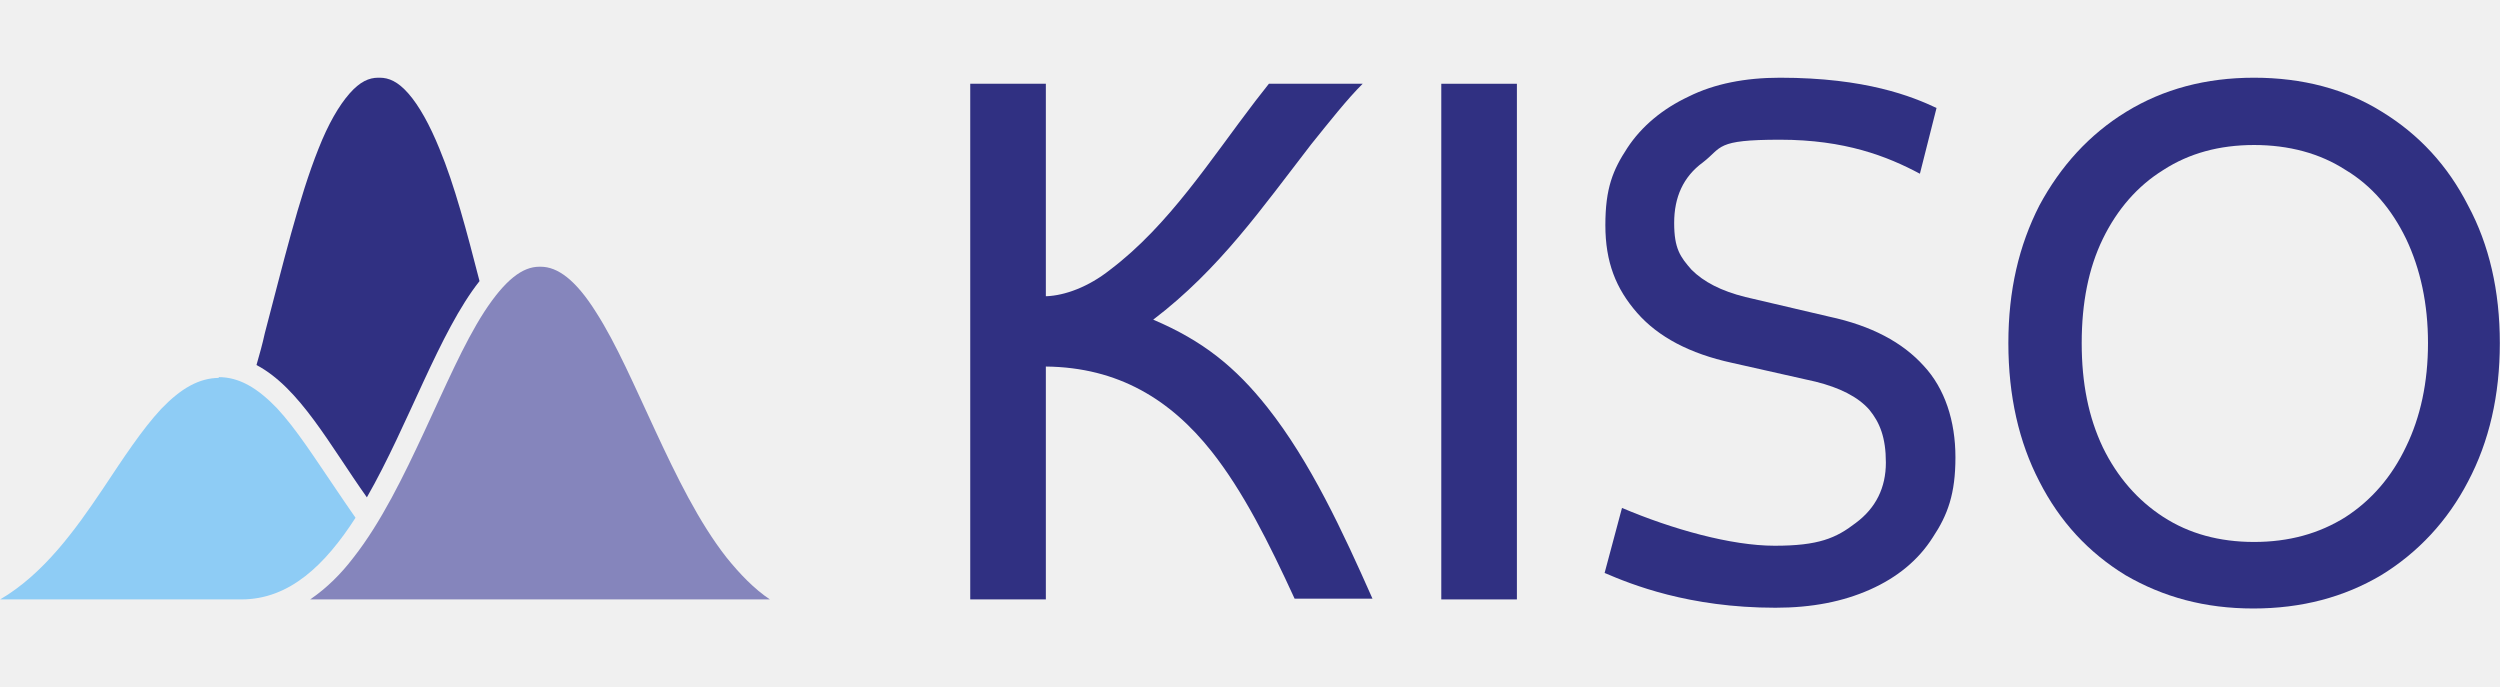
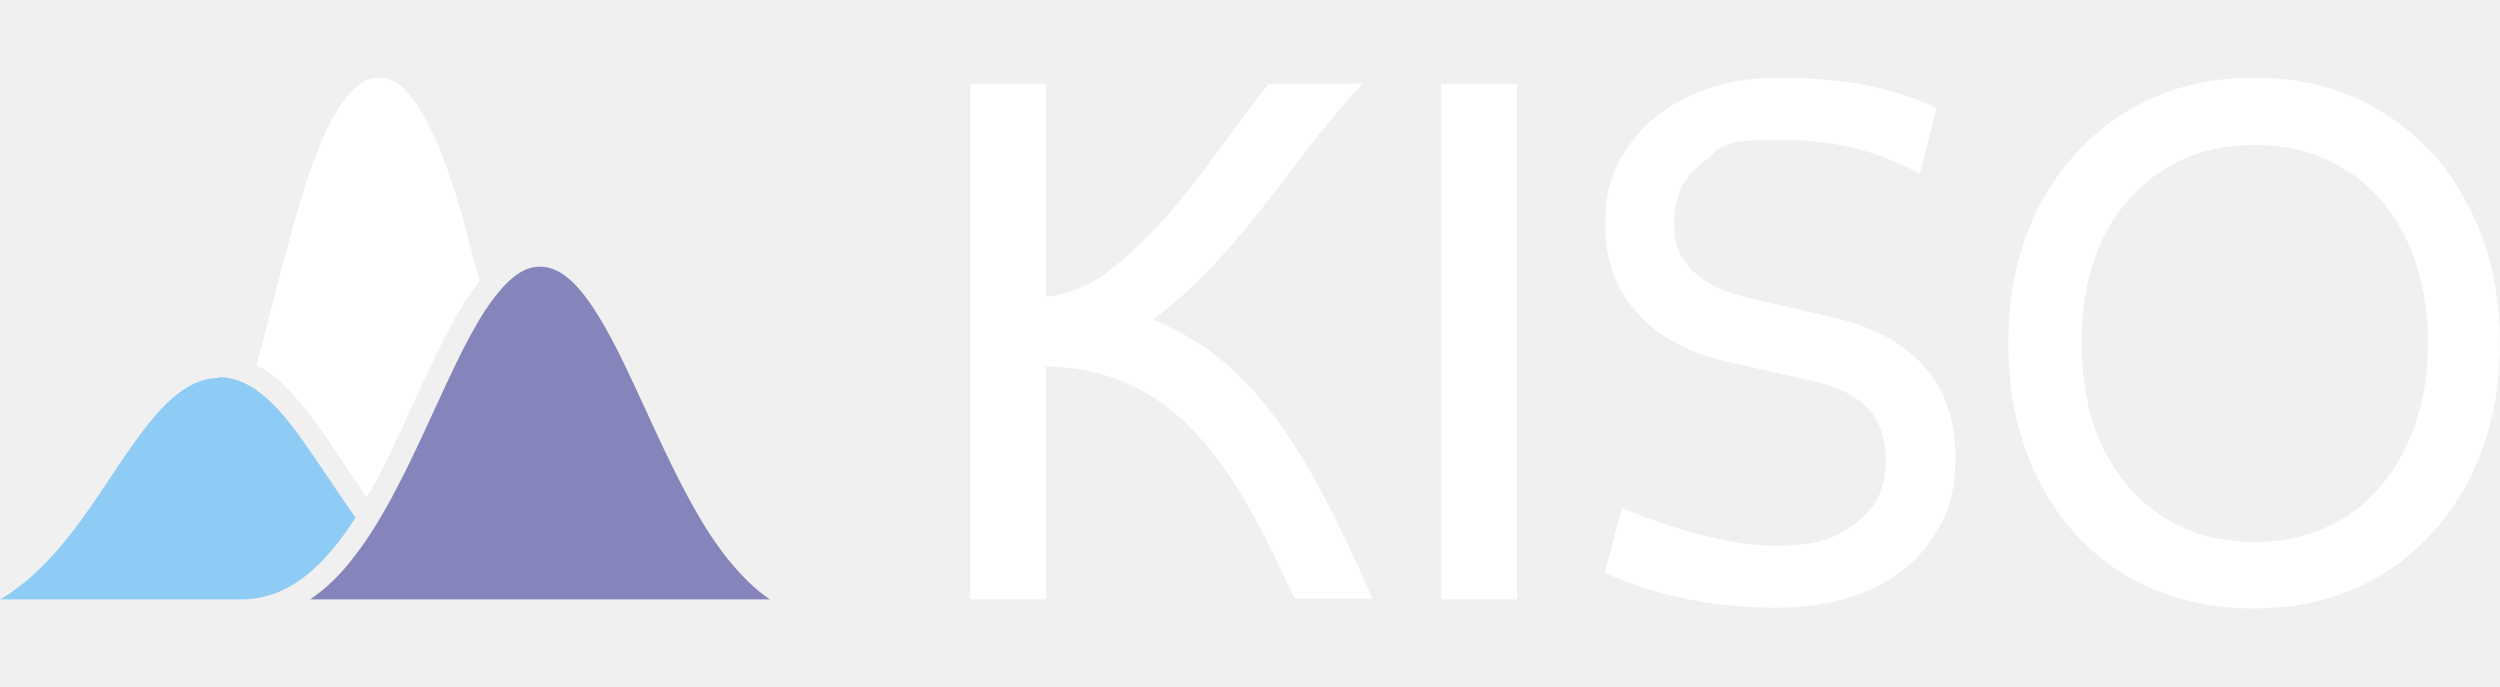
<svg xmlns="http://www.w3.org/2000/svg" viewBox="-0.022 -10.278 330.645 90.755" id="Layer_1" version="1.1">
  <defs>
    <style>
      .st0, .st1 {
-         fill: #303082;
+         fill: #ffffff;
      }

      .st2 {
        fill: #8585bc;
      }

      .st1 {
        fill-rule: evenodd;
      }

      .st3 {
        fill: #8eccf5;
      }
    </style>
  </defs>
  <path class="st0" d="M50.2,0c1.2,0,2.4.5,3.8,2.1,1.4,1.6,2.8,4.1,4.1,7.3,2,4.8,3.6,10.9,5.3,17.5-5.3,6.7-9.4,19-14.9,28.6-4.9-6.9-8.9-14.5-14.6-17.5.4-1.4.8-2.8,1.1-4.2,2.4-9.1,4.5-17.9,7.1-24.4,1.3-3.3,2.7-5.7,4.1-7.3C47.6.5,48.8,0,50,0h.2Z" />
  <path class="st3" d="M28.9,39.6c2.7,0,5.1,1.4,7.7,4.1,2.6,2.8,5,6.6,7.8,10.7.8,1.2,1.7,2.5,2.6,3.8-4,6.2-8.7,10.8-15.1,10.8H0c5.8-3.4,10-9.3,13.5-14.5,2.8-4.2,5.2-7.9,7.8-10.7,2.6-2.7,5-4.1,7.7-4.1h-.1Z" />
  <path class="st2" d="M71.5,25c2.2,0,4.6,1.7,7.3,6,2.7,4.2,5.1,9.8,7.9,15.8,2.7,5.8,5.7,12,9.4,16.7,1.7,2.1,3.6,4.1,5.7,5.5h-60.8c2.2-1.5,4.1-3.4,5.7-5.5,3.7-4.7,6.7-10.9,9.4-16.7,2.8-6,5.2-11.6,7.9-15.8,2.8-4.3,5.1-6,7.3-6h.2Z" />
  <path class="st0" d="M235.4,0c11.4,0,17.5,2.5,20.7,4l-2.2,8.7c-4.3-2.3-9.9-4.5-18.5-4.5s-7.6,1-10.2,3c-2.6,1.9-3.8,4.6-3.8,8s.8,4.5,2.3,6.2c1.6,1.6,3.9,2.8,7.1,3.6l11.1,2.6c5.6,1.2,9.7,3.4,12.5,6.5,2.8,3,4.2,7.3,4.2,12.1s-1,7.6-3,10.6c-1.9,3-4.7,5.3-8.3,6.9s-7.7,2.4-12.5,2.4c-11.5,0-19.1-3.1-22.6-4.6l2.3-8.6c6.6,2.8,14.4,5,20.2,5s8.1-1,10.7-3c2.7-2,4-4.7,4-8s-.8-5.3-2.2-7c-1.5-1.7-3.9-2.9-7.1-3.7l-11.1-2.5c-5.5-1.2-9.7-3.4-12.5-6.6-2.8-3.2-4.2-6.7-4.2-11.6s1-7.3,2.9-10.2c1.9-2.9,4.7-5.2,8.1-6.8,3.4-1.7,7.5-2.5,12.1-2.5Z" />
  <path class="st1" d="M298.1,0c6.4,0,12.1,1.5,16.9,4.5,4.9,3,8.7,7.1,11.4,12.4,2.8,5.2,4.2,11.3,4.2,18.2s-1.4,13-4.2,18.3c-2.7,5.2-6.6,9.4-11.5,12.4-4.9,2.9-10.5,4.4-16.9,4.4s-11.9-1.5-16.9-4.4c-4.9-3-8.7-7.1-11.4-12.4-2.7-5.2-4.1-11.3-4.1-18.3s1.4-12.9,4.1-18.2c2.8-5.2,6.6-9.4,11.5-12.4S291.7,0,298.1,0ZM298.1,8.9c-4.6,0-8.6,1.1-12,3.3-3.4,2.1-6.1,5.2-8,9.1s-2.8,8.5-2.8,13.8.9,9.8,2.8,13.8c1.9,3.9,4.6,7,8,9.2s7.4,3.3,12,3.3,8.6-1.1,12.1-3.3c3.4-2.2,6.1-5.3,8-9.3,1.9-3.9,2.9-8.5,2.9-13.7s-1-9.8-2.9-13.8c-1.9-3.9-4.5-7-8-9.1-3.4-2.2-7.5-3.3-12.1-3.3Z" />
  <path class="st0" d="M138.4,28.9c2.4-.1,5.5-1.2,8.4-3.5,7.8-5.9,13.3-14.6,19.2-22.3.6-.8,1.2-1.5,1.8-2.3h12.4c-2.1,2.1-4.3,4.9-6.8,8-6.5,8.4-12.1,16.5-20.9,23.2,6.6,2.8,10.9,6.3,15.1,11.6,5.7,7.2,10,16.5,13.9,25.3h-10.3c-3.4-7.4-6.8-14.2-11-19.5-5.4-6.8-12.3-11.1-21.9-11.2v30.8h-10V.8h10v28.1h.1Z" />
  <path class="st0" d="M200.6,69h-10V.8h10v68.2Z" />
</svg>
